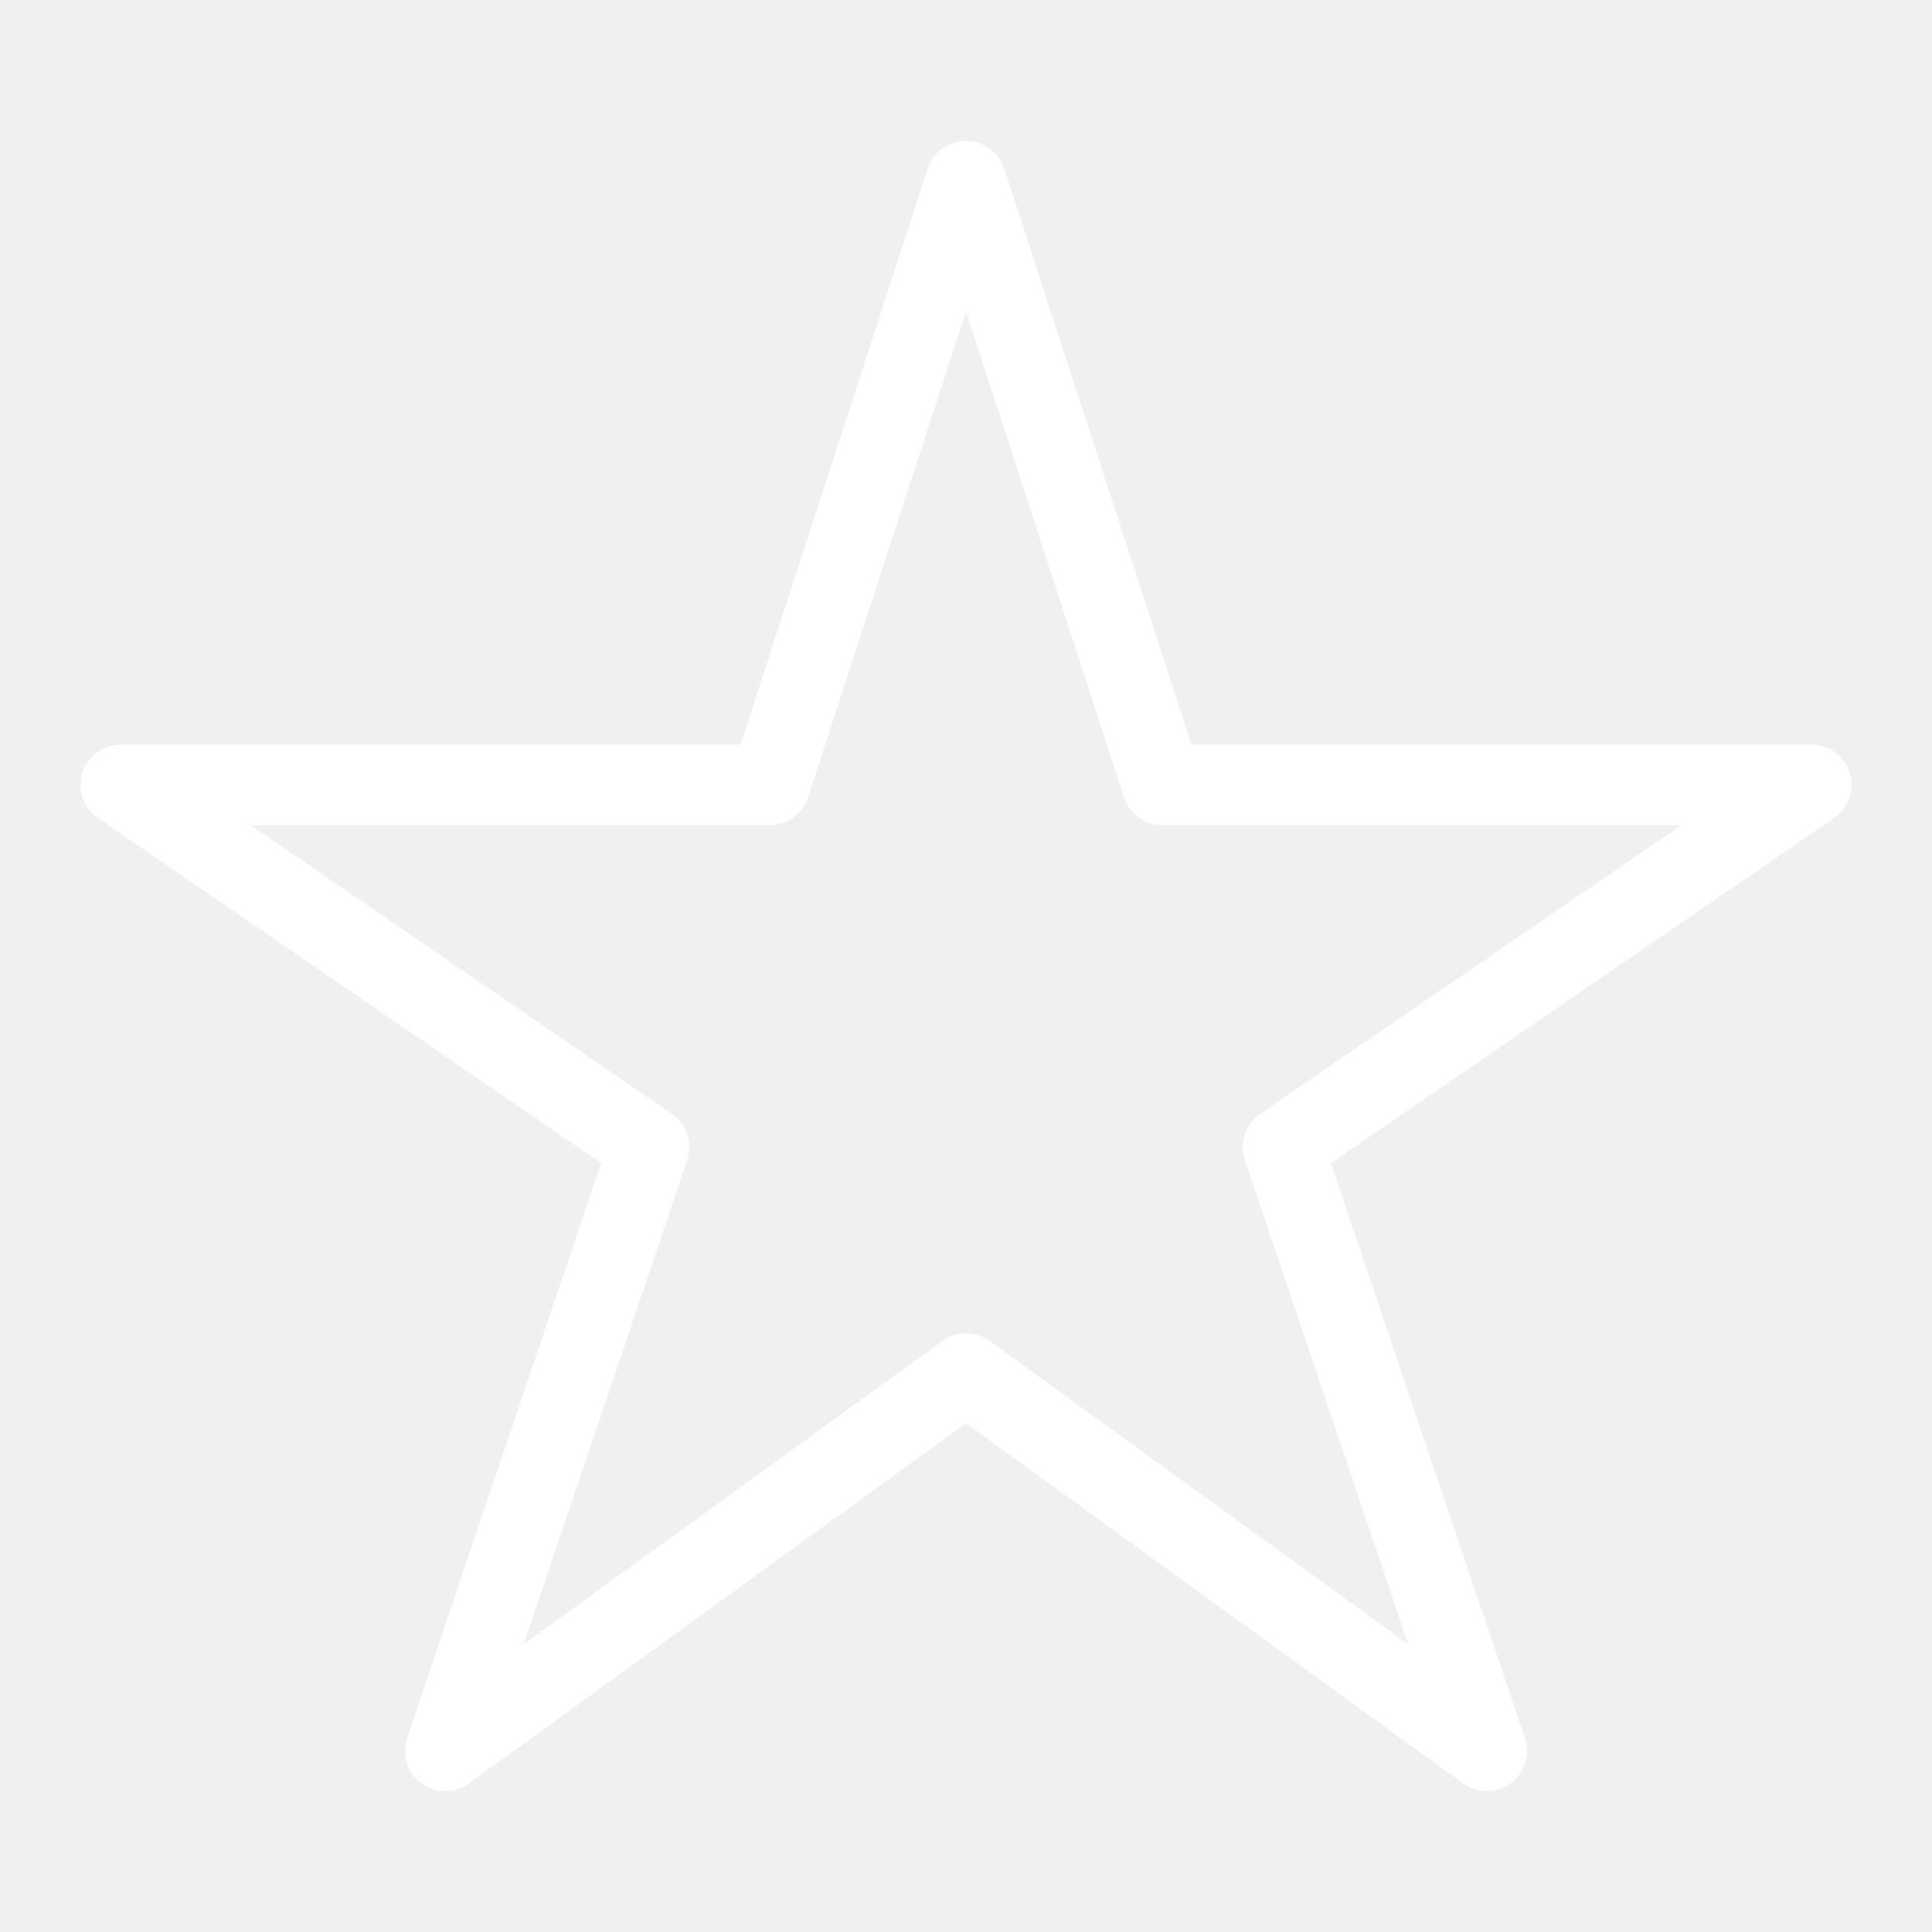
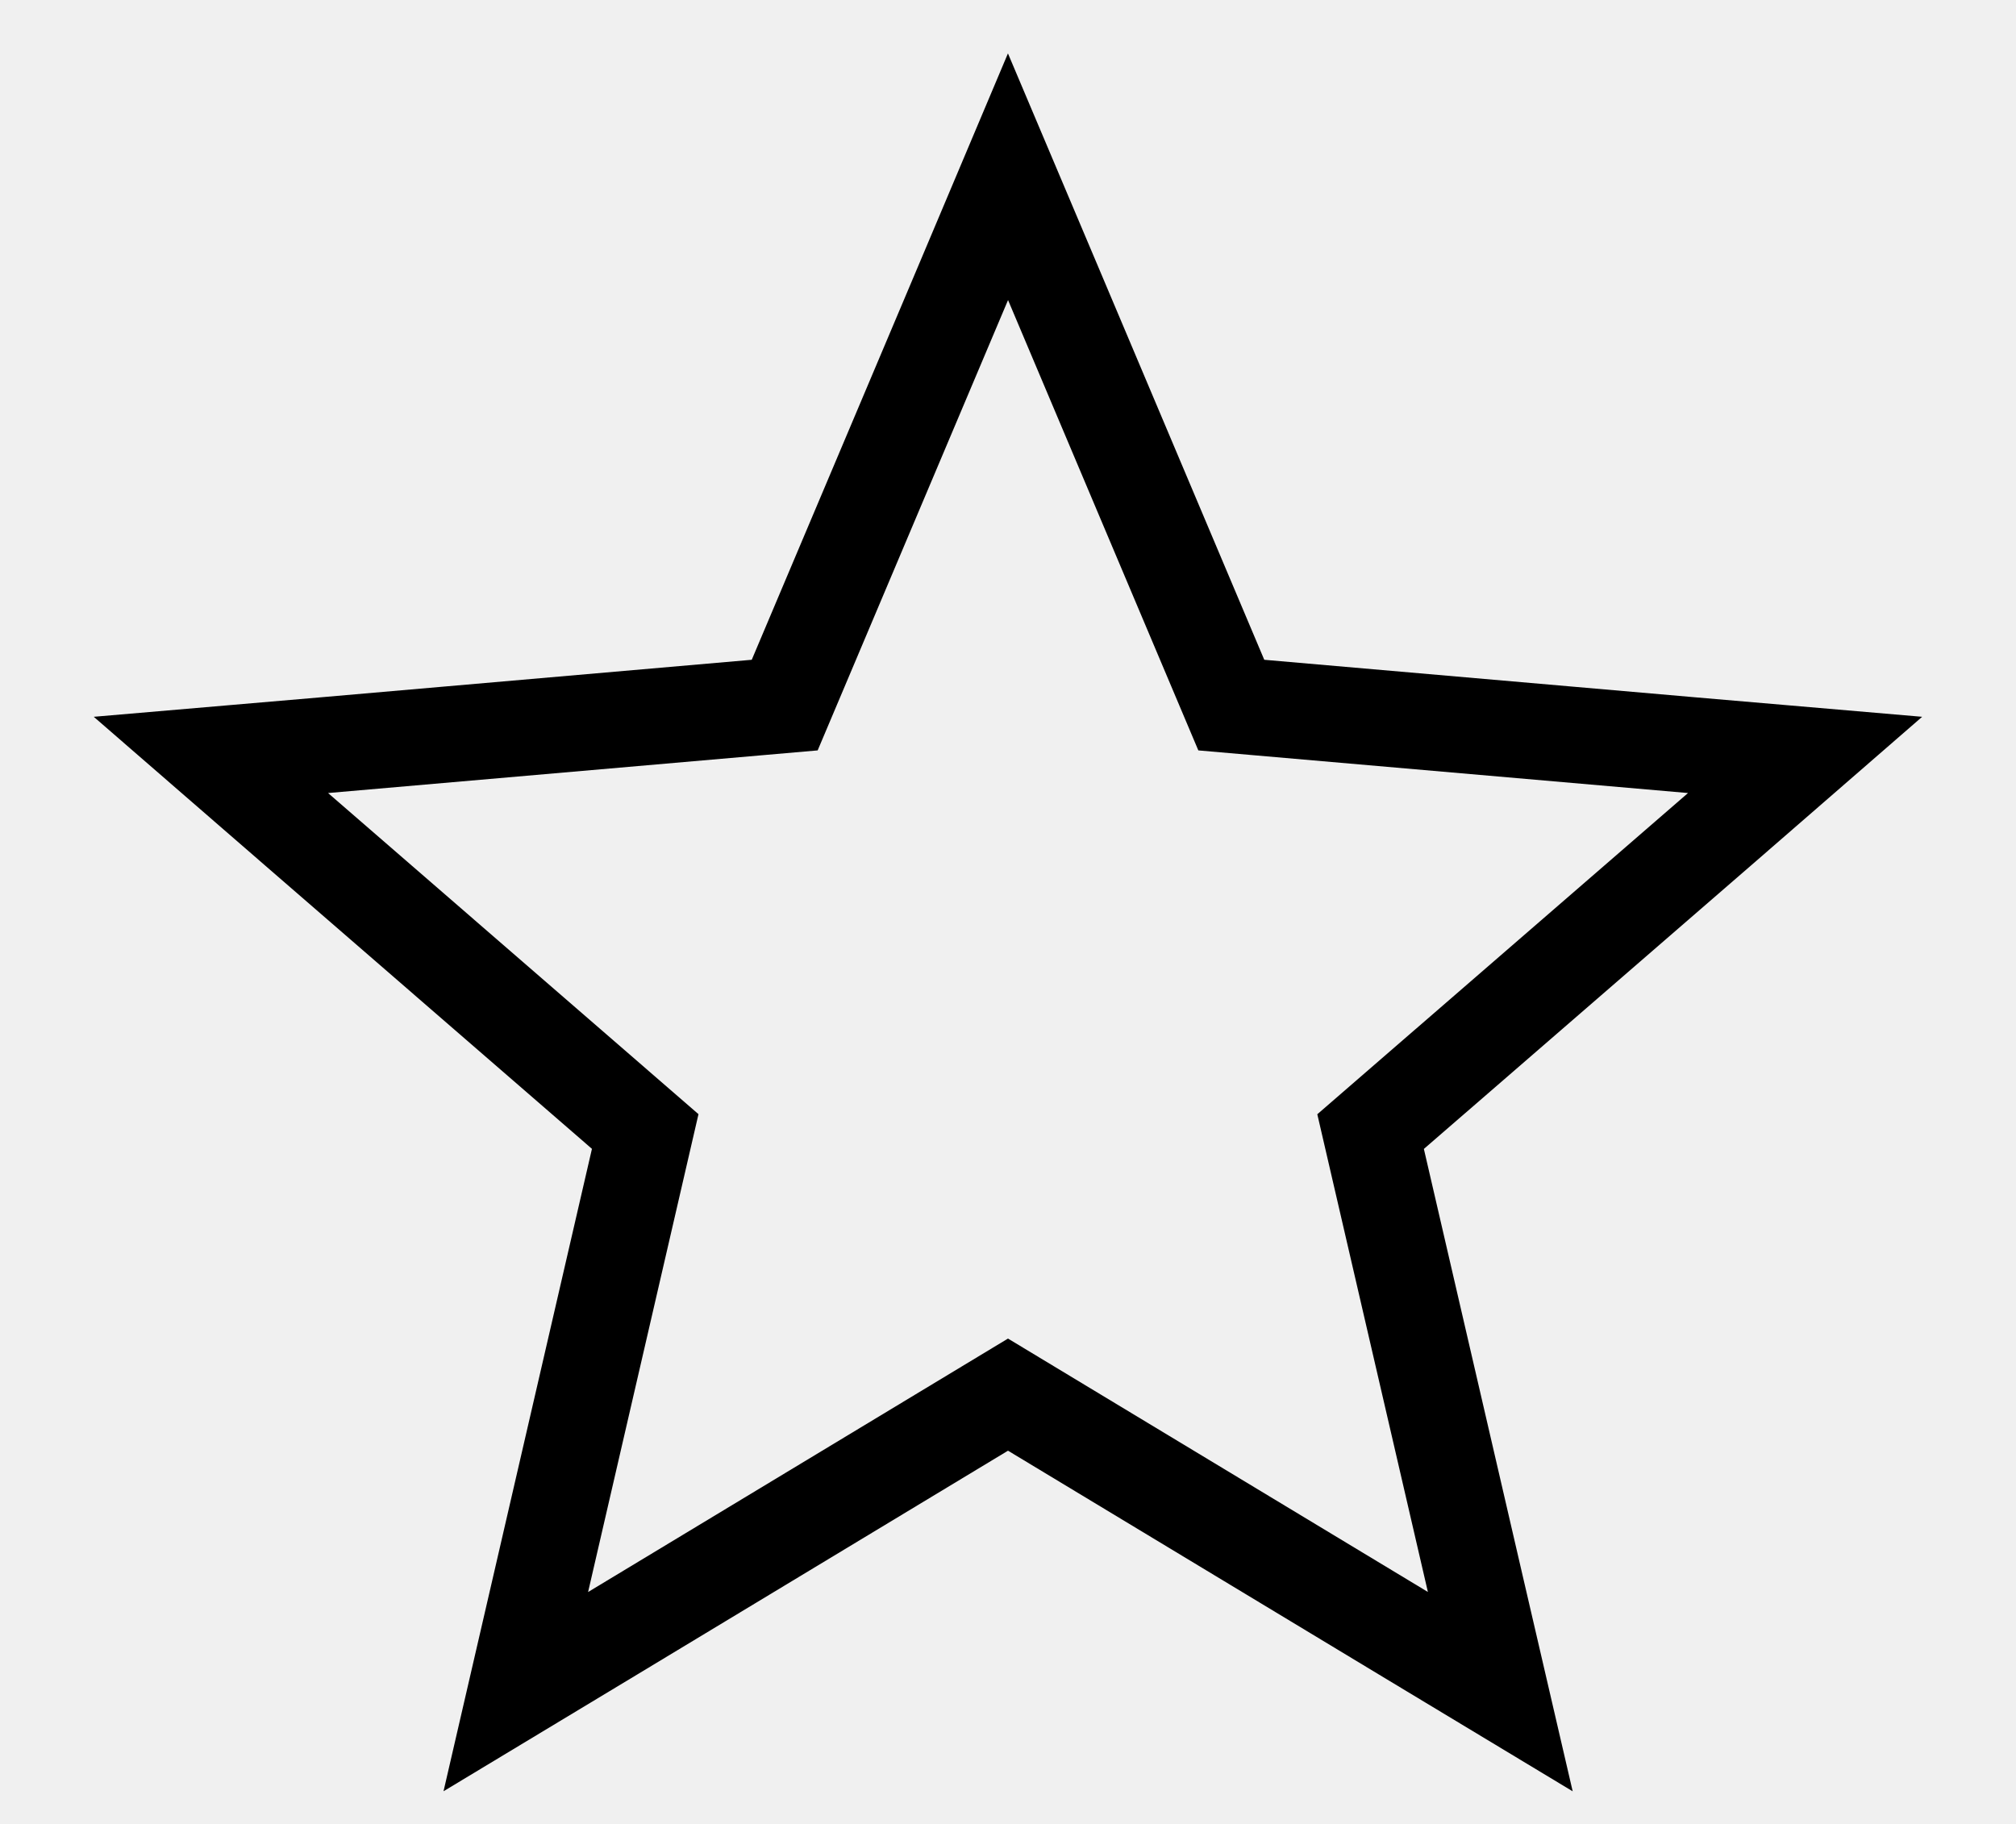
- <svg xmlns="http://www.w3.org/2000/svg" width="48" height="48" viewBox="0 0 48 48" fill="none">
-   <path d="M45 19.5H28.875L24 4.5L19.125 19.5H3L16.125 28.5L11.062 43.5L24 34.125L36.938 43.5L31.875 28.5L45 19.5Z" stroke="white" stroke-width="2" stroke-linejoin="round" />
+ <svg xmlns="http://www.w3.org/2000/svg" width="21" height="19" viewBox="0 0 21 19" fill="none">
+   <path d="M10.961 2.931L12.826 7.345L17.627 7.763L18.803 7.864L17.911 8.639L14.277 11.788L15.361 16.471L15.628 17.622L14.616 17.012L10.5 14.528L6.385 17.012L5.373 17.622L5.639 16.471L6.721 11.787L3.09 8.639L2.197 7.864L3.374 7.763L8.174 7.345L10.04 2.931L10.5 1.841L10.961 2.931Z" stroke="black" />
</svg>
